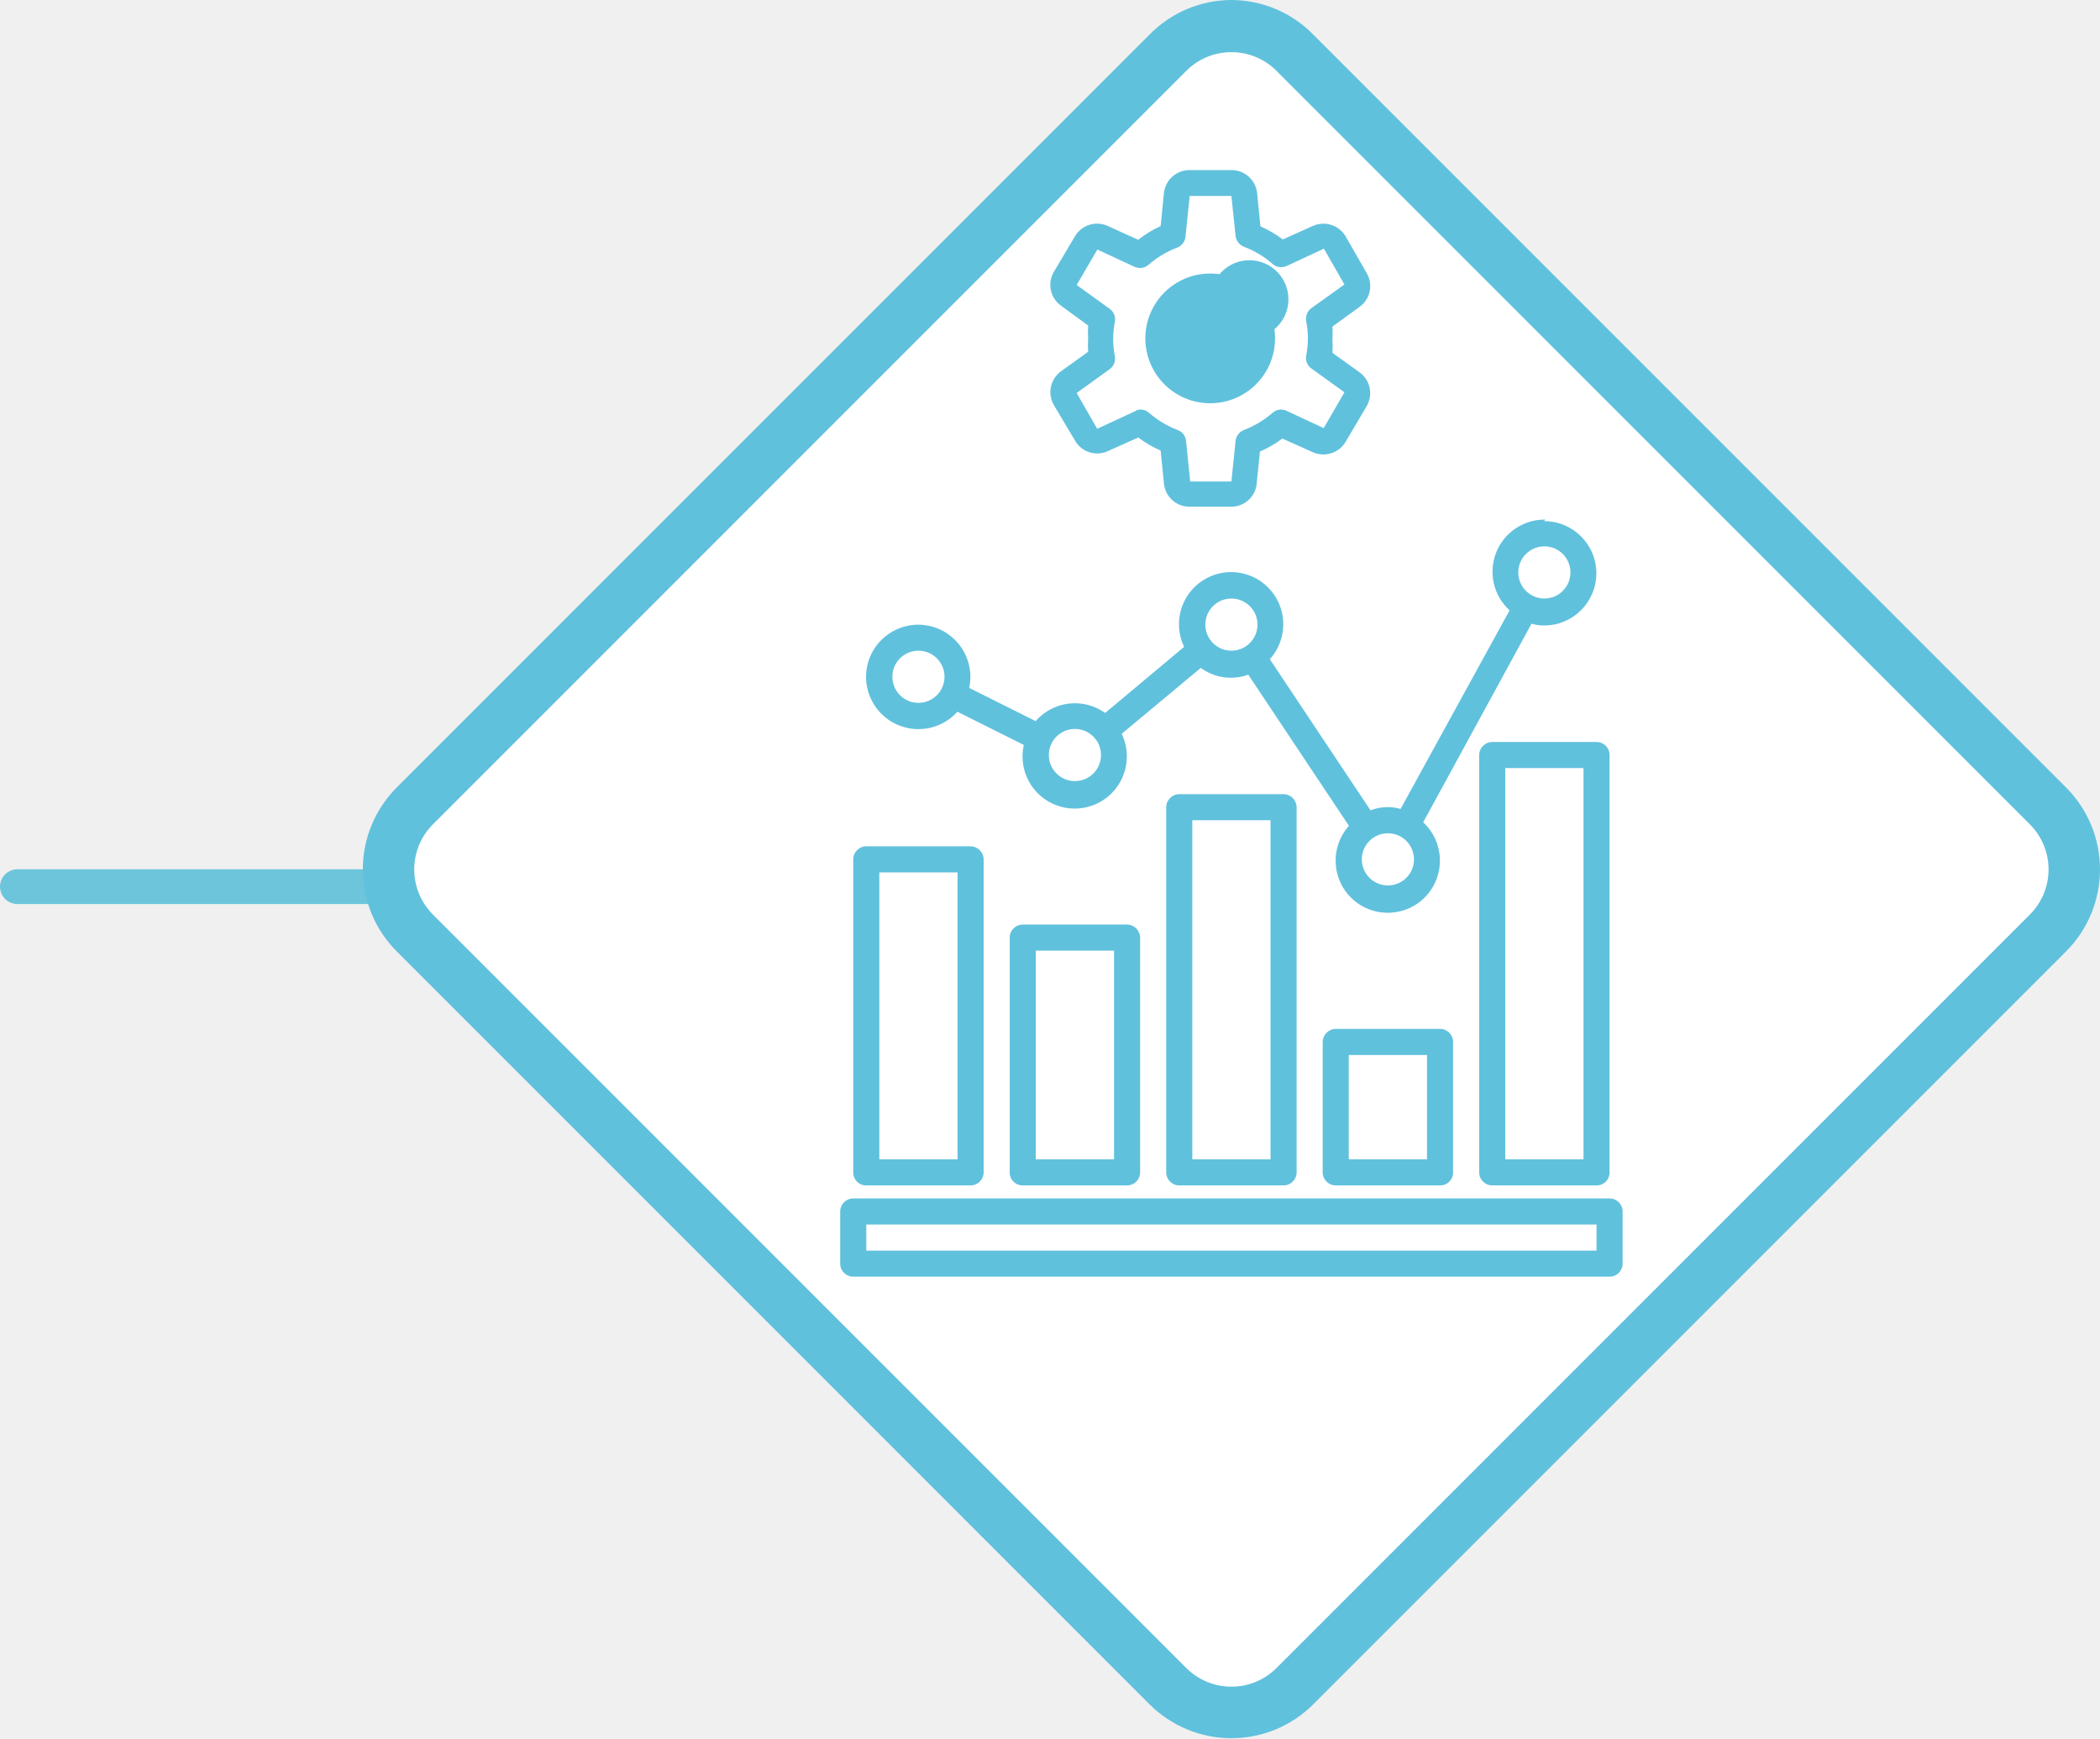
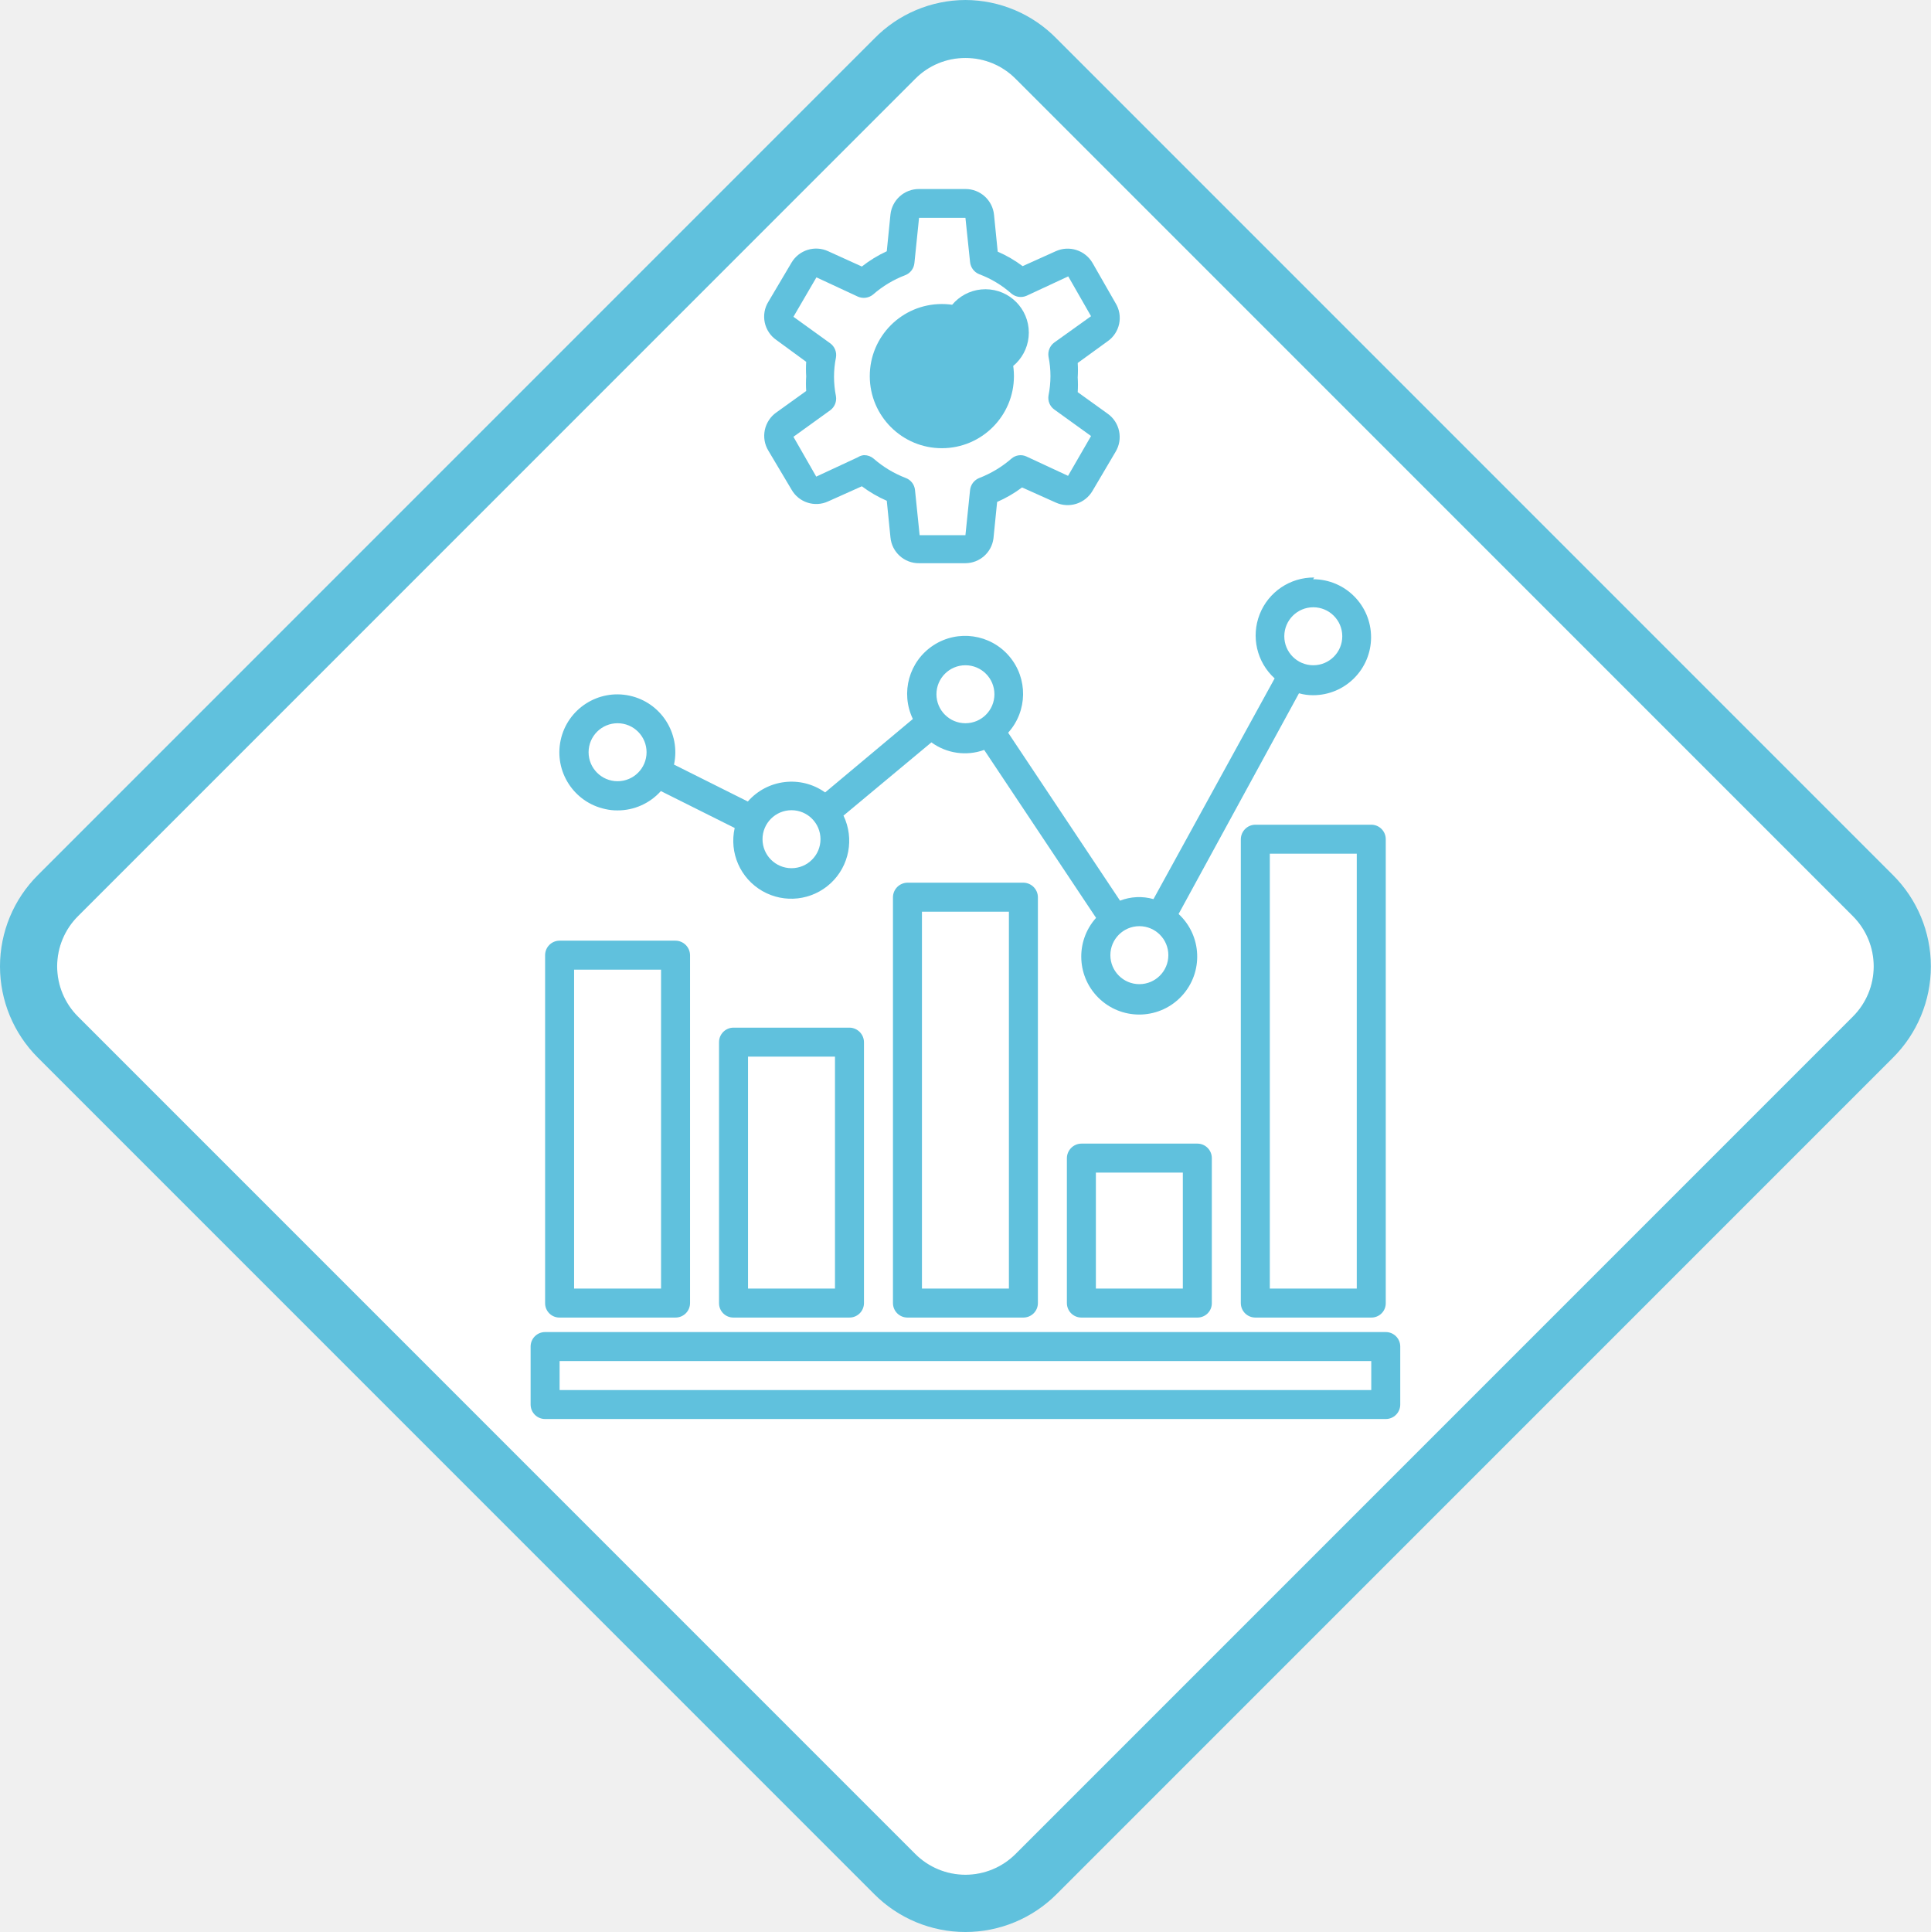
- <svg xmlns="http://www.w3.org/2000/svg" width="120.781" height="99.961" viewBox="0 0 120.781 99.961">
-   <g id="Grupo_91711" data-name="Grupo 91711" transform="translate(-729.176 -1916.647)">
-     <line id="Línea_89" data-name="Línea 89" x2="21.177" transform="translate(730.176 1967.637)" fill="none" stroke="#6dc5db" stroke-linecap="round" stroke-width="2" />
+ <svg xmlns="http://www.w3.org/2000/svg" width="99.914" height="99.961" viewBox="0 0 99.914 99.961">
+   <g id="Grupo_91687" data-name="Grupo 91687" transform="translate(-750.043 -1916.647)">
    <g id="CF1_ico_excel_copia_3" data-name="CF1_ico excel copia 3" transform="translate(750 1916.647)">
      <path id="Trazado_113557" data-name="Trazado 113557" d="M50,3a3.63,3.63,0,0,1,2.6,1.08L95.92,47.4a3.67,3.67,0,0,1,0,5.2L52.6,95.92a3.67,3.67,0,0,1-5.2,0L4.08,52.6a3.67,3.67,0,0,1,0-5.2L47.4,4.08A3.63,3.63,0,0,1,50,3" fill="#fff" />
      <path id="Trazado_113558" data-name="Trazado 113558" d="M50,3a3.63,3.63,0,0,1,2.6,1.08L95.92,47.4a3.67,3.67,0,0,1,0,5.2L52.6,95.92a3.67,3.67,0,0,1-5.2,0L4.08,52.6a3.67,3.67,0,0,1,0-5.2L47.4,4.08A3.63,3.63,0,0,1,50,3m0-3a6.62,6.62,0,0,0-4.72,2L2,45.28a6.67,6.67,0,0,0,0,9.44L45.28,98a6.66,6.66,0,0,0,9.44,0L98,54.72a6.67,6.67,0,0,0,0-9.44L54.72,2A6.62,6.62,0,0,0,50,0Z" fill="#60c1dd" />
      <path id="Trazado_113559" data-name="Trazado 113559" d="M53,45.67H47a.76.76,0,0,0-.75.75v21a.75.75,0,0,0,.75.75h6a.75.75,0,0,0,.75-.75v-21A.76.76,0,0,0,53,45.67Zm-.75,21h-4.5V47.17h4.5Z" fill="#60c1dd" />
      <path id="Trazado_113560" data-name="Trazado 113560" d="M71,42.67H65a.76.76,0,0,0-.75.75v24a.75.75,0,0,0,.75.75h6a.74.74,0,0,0,.75-.75v-24A.75.75,0,0,0,71,42.67Zm-.75,24h-4.5V44.17h4.5Z" fill="#60c1dd" />
      <path id="Trazado_113561" data-name="Trazado 113561" d="M62,59.17H56a.76.76,0,0,0-.75.75v7.5a.75.75,0,0,0,.75.75h6a.74.74,0,0,0,.75-.75v-7.5a.75.75,0,0,0-.75-.75Zm-.75,7.5h-4.5v-6h4.5Z" fill="#60c1dd" />
      <path id="Trazado_113562" data-name="Trazado 113562" d="M35,48.67H29a.75.75,0,0,0-.75.75v18a.74.74,0,0,0,.75.75h6a.75.75,0,0,0,.75-.75v-18A.76.76,0,0,0,35,48.67Zm-.75,18h-4.5V50.17h4.5Z" fill="#60c1dd" />
      <path id="Trazado_113563" data-name="Trazado 113563" d="M44,53.17H38a.75.75,0,0,0-.75.75v13.5a.74.74,0,0,0,.75.75h6a.75.75,0,0,0,.75-.75V53.92a.76.76,0,0,0-.75-.75Zm-.75,13.5h-4.5v-12h4.5Z" fill="#60c1dd" />
      <path id="Trazado_113564" data-name="Trazado 113564" d="M68.05,29.88A3,3,0,0,0,66,35.1L59.73,46.52A2.71,2.71,0,0,0,58,46.6l-5.79-8.69a3,3,0,1,0-4.93-.71L42.74,41a3,3,0,0,0-4,.47l-3.82-1.91a3,3,0,1,0-3.56,2.3,2.65,2.65,0,0,0,.63.07,3,3,0,0,0,2.25-1l3.82,1.91a3,3,0,1,0,5.63-.64l4.55-3.79a2.93,2.93,0,0,0,2.73.39l5.79,8.69a3,3,0,1,0,4.27-.2l6.23-11.42a2.62,2.62,0,0,0,.73.1,3,3,0,1,0,0-6ZM32,40.42a1.5,1.5,0,1,1,1.5-1.5A1.5,1.5,0,0,1,32,40.42Zm9,4.5a1.5,1.5,0,1,1,1.5-1.5A1.5,1.5,0,0,1,41,44.92Zm9-7.5a1.5,1.5,0,1,1,1.5-1.5,1.5,1.5,0,0,1-1.5,1.5Zm9,13.5a1.5,1.5,0,1,1,1.5-1.5,1.5,1.5,0,0,1-1.5,1.5Zm9-16.5a1.5,1.5,0,1,1,1.5-1.5A1.5,1.5,0,0,1,68,34.42Z" fill="#60c1dd" />
      <path id="Trazado_113565" data-name="Trazado 113565" d="M71.75,68.92H28.25a.75.75,0,0,0-.75.75v3a.75.75,0,0,0,.75.75h43.5a.75.75,0,0,0,.75-.75v-3A.75.75,0,0,0,71.75,68.92Zm-.75,3H29v-1.5H71Z" fill="#60c1dd" />
      <g id="Grupo_89661" data-name="Grupo 89661">
        <path id="Trazado_113566" data-name="Trazado 113566" d="M48.79,23.19a3.73,3.73,0,1,1,3.72-3.73A3.73,3.73,0,0,1,48.79,23.19Zm0-6a2.245,2.245,0,1,1,0,.04Z" fill="#60c1dd" />
        <path id="Trazado_113567" data-name="Trazado 113567" d="M50,29.14H47.6a1.47,1.47,0,0,1-1.48-1.34l-.19-1.89a6.39,6.39,0,0,1-1.29-.75l-1.74.78a1.47,1.47,0,0,1-1.9-.61l-1.19-2a1.48,1.48,0,0,1,.42-2l1.53-1.1a5.94,5.94,0,0,1,0-.76,5.781,5.781,0,0,1,0-.75L40.23,17.6a1.47,1.47,0,0,1-.42-2L41,13.59A1.48,1.48,0,0,1,42.9,13l1.74.79A6.39,6.39,0,0,1,45.93,13l.19-1.9A1.48,1.48,0,0,1,47.6,9.78H50a1.48,1.48,0,0,1,1.48,1.34l.19,1.9a6.39,6.39,0,0,1,1.29.75L54.67,13a1.49,1.49,0,0,1,1.91.61l1.18,2.06a1.47,1.47,0,0,1-.42,2l-1.53,1.11a5.781,5.781,0,0,1,0,.75,5.94,5.94,0,0,1,0,.76l1.53,1.1a1.48,1.48,0,0,1,.42,2l-1.18,2a1.49,1.49,0,0,1-1.91.61l-1.74-.78a6.39,6.39,0,0,1-1.29.75l-.19,1.89A1.47,1.47,0,0,1,50,29.14Zm-5.23-5.59a.74.74,0,0,1,.48.18,5.53,5.53,0,0,0,1.66,1,.74.74,0,0,1,.48.62l.24,2.34H50l.24-2.34a.76.76,0,0,1,.48-.62,5.66,5.66,0,0,0,1.66-1,.72.72,0,0,1,.78-.11l2.15,1,1.19-2.06-1.9-1.37a.74.74,0,0,1-.3-.73,5.23,5.23,0,0,0,.1-1,5,5,0,0,0-.1-1,.76.76,0,0,1,.3-.74l1.9-1.36L55.32,14.3l-2.15,1a.75.75,0,0,1-.79-.11,5.33,5.33,0,0,0-1.66-1,.76.76,0,0,1-.48-.63L50,11.27H47.6l-.24,2.34a.75.75,0,0,1-.48.63,5.45,5.45,0,0,0-1.66,1,.76.76,0,0,1-.78.11l-2.15-1L41.1,16.39,43,17.76a.75.75,0,0,1,.3.74,5,5,0,0,0-.1,1,5.23,5.23,0,0,0,.1,1,.75.75,0,0,1-.3.73L41.1,22.6l1.18,2.06,2.15-1a.7.7,0,0,1,.31-.11Z" fill="#60c1dd" />
      </g>
    </g>
  </g>
</svg>
